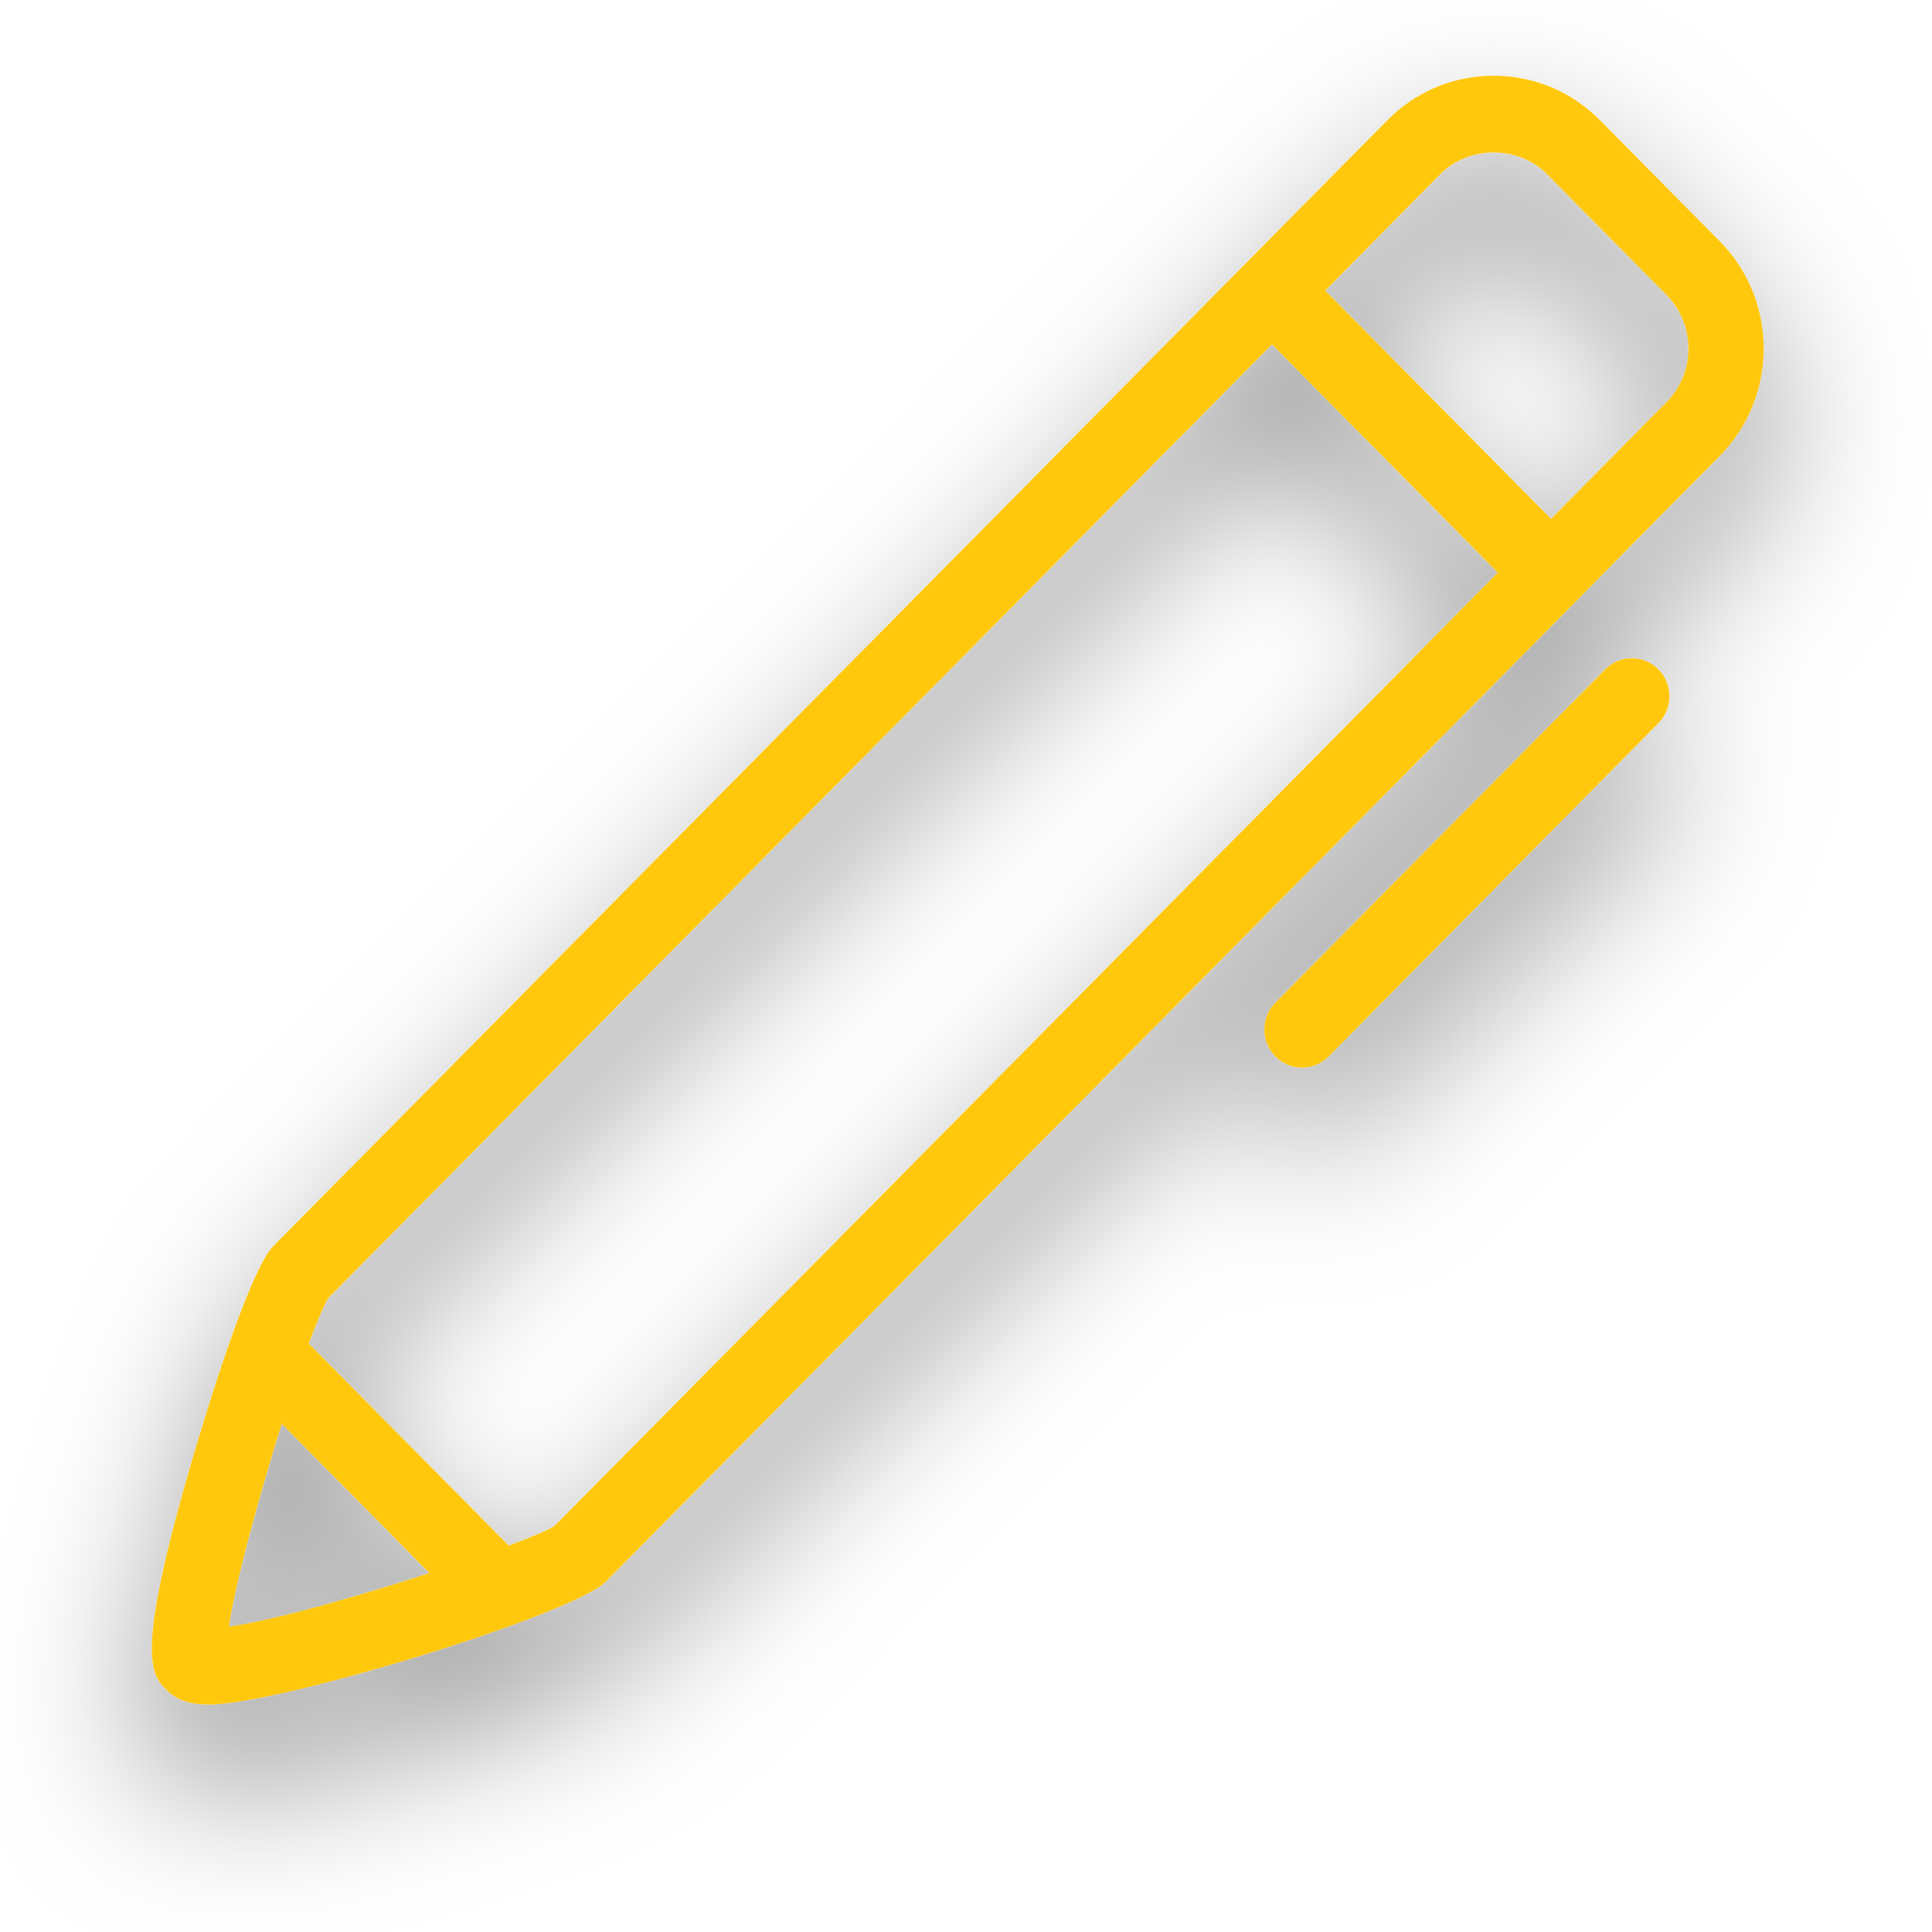
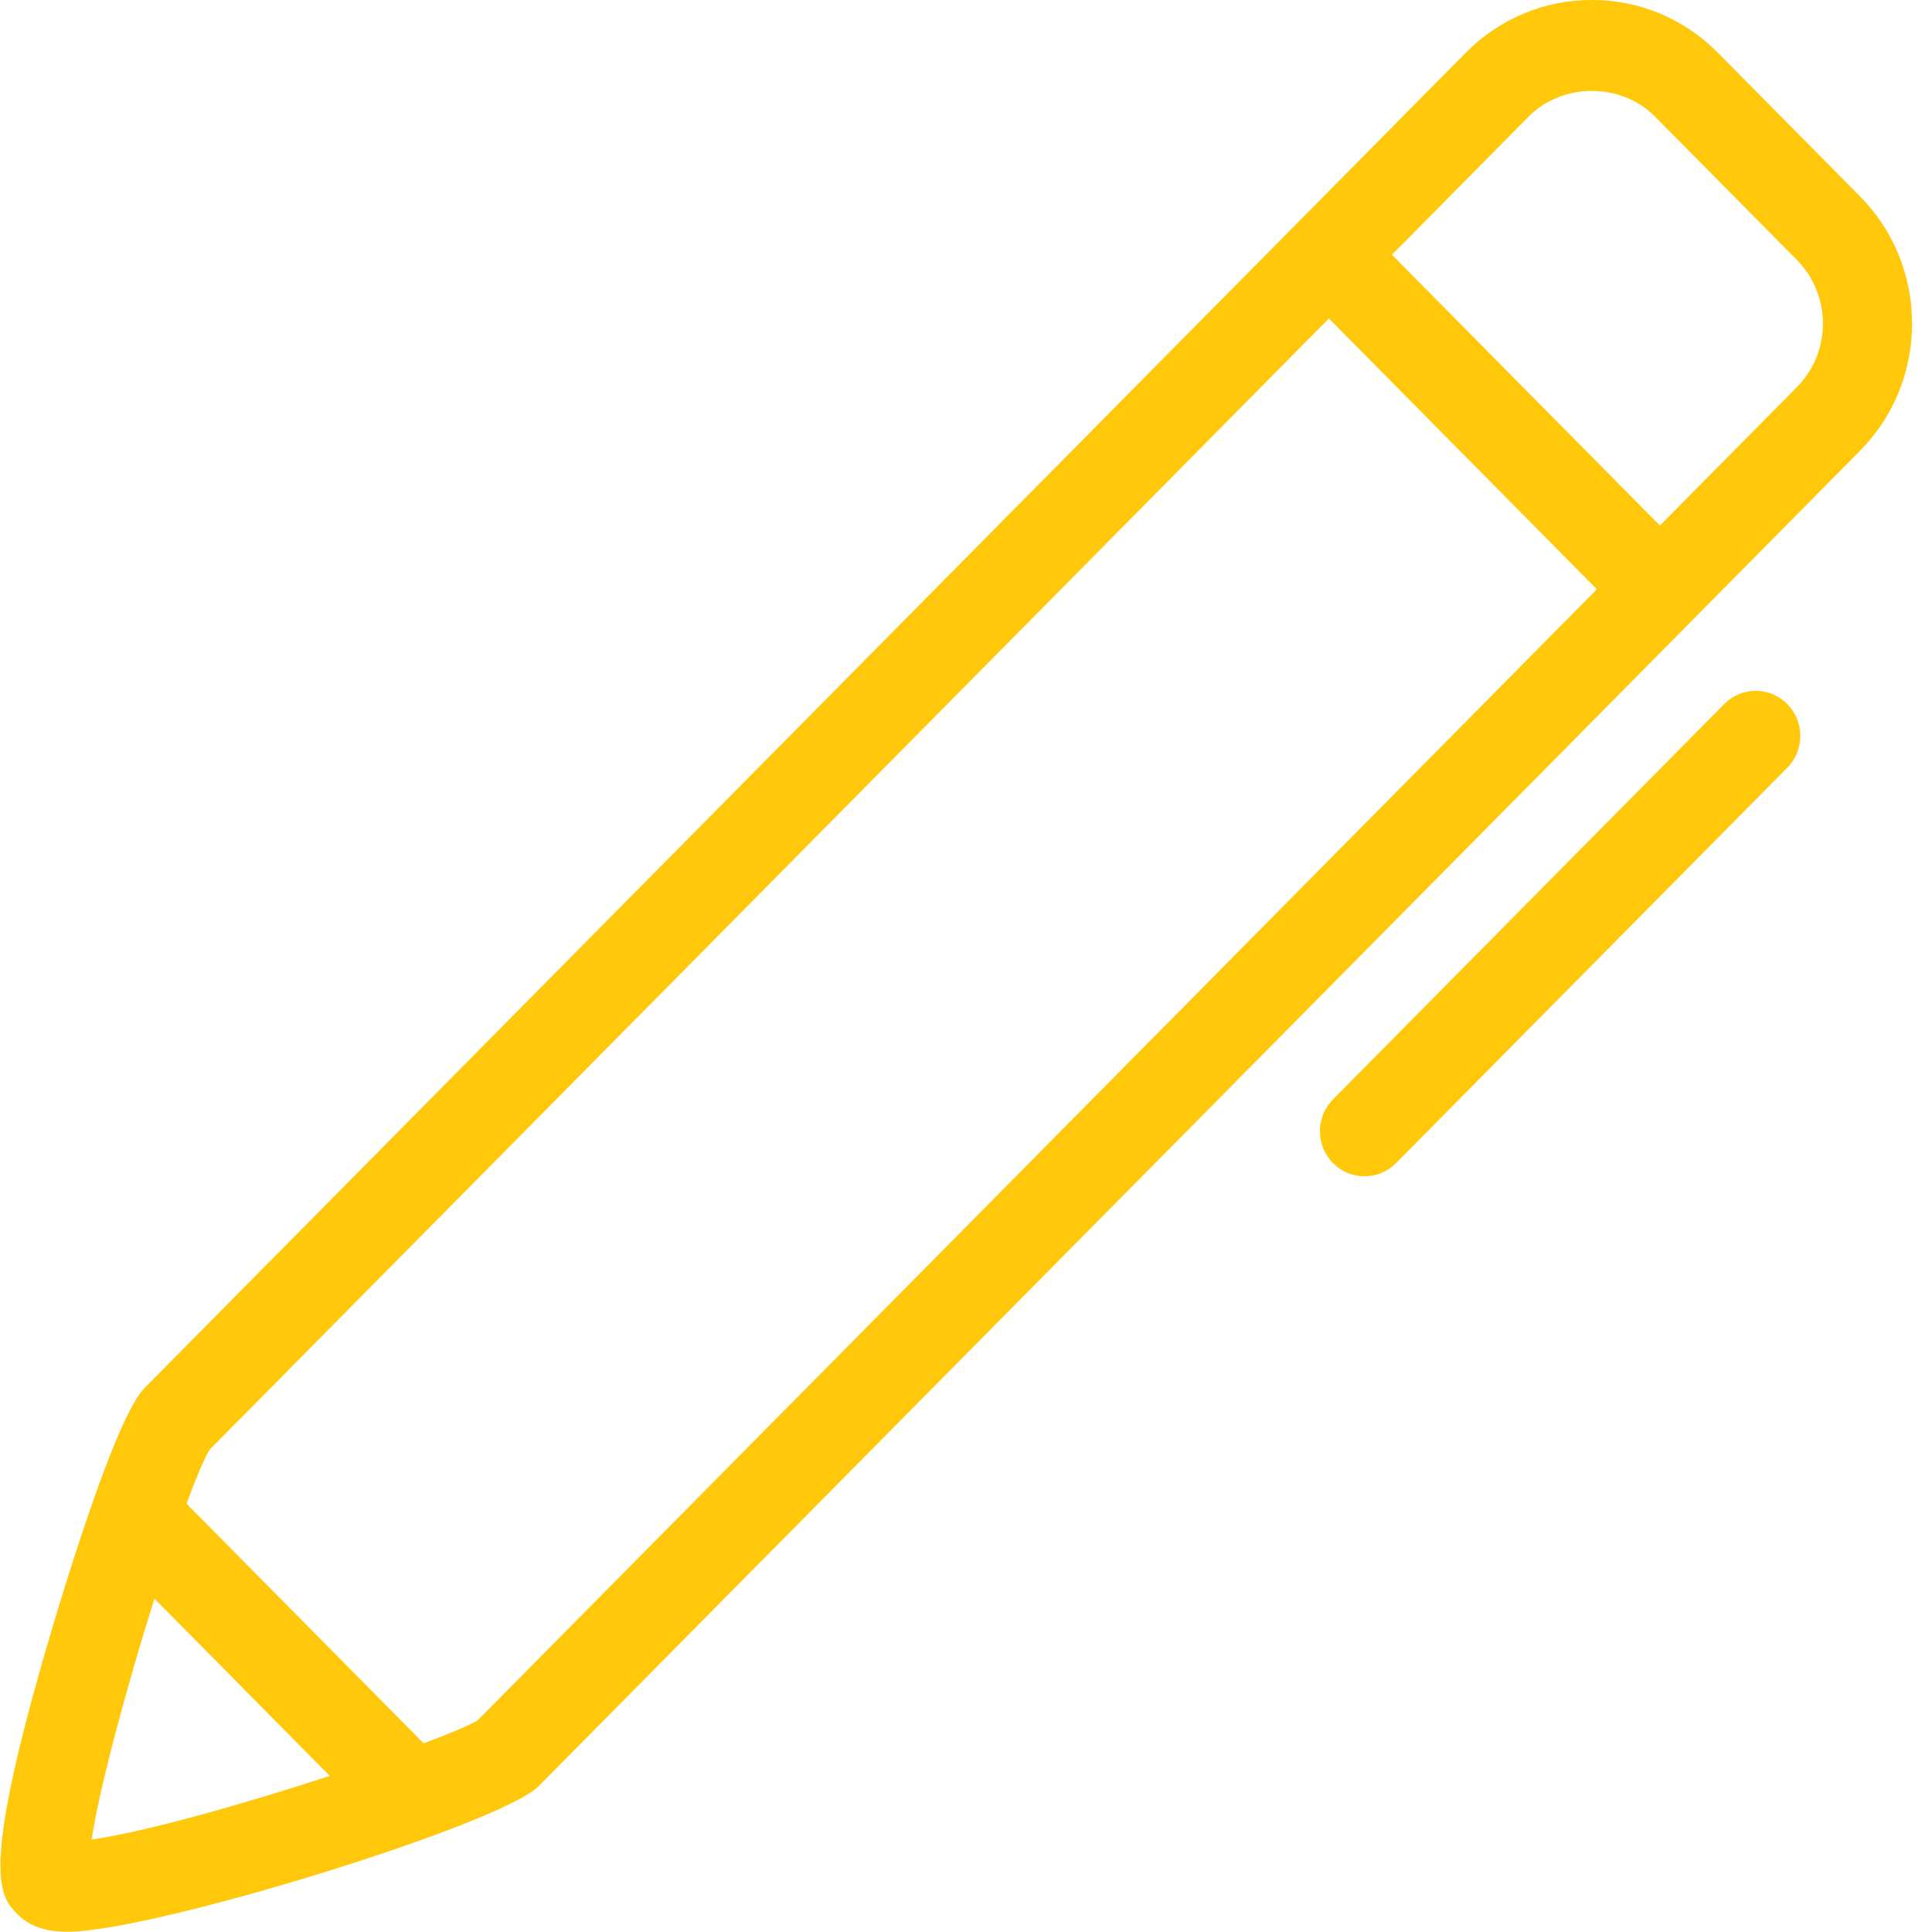
- <svg xmlns="http://www.w3.org/2000/svg" width="51px" height="51px" viewBox="0 0 51 51" version="1.1">
-   <defs>
-     <filter x="-50%" y="-50%" width="200%" height="200%" filterUnits="objectBoundingBox" id="filter-1">
-       <feOffset dx="0" dy="2" in="SourceAlpha" result="shadowOffsetOuter1" />
-       <feGaussianBlur stdDeviation="2" in="shadowOffsetOuter1" result="shadowBlurOuter1" />
-       <feColorMatrix values="0 0 0 0 0   0 0 0 0 0   0 0 0 0 0  0 0 0 0.5 0" type="matrix" in="shadowBlurOuter1" result="shadowMatrixOuter1" />
-       <feMerge>
-         <feMergeNode in="shadowMatrixOuter1" />
-         <feMergeNode in="SourceGraphic" />
-       </feMerge>
-     </filter>
-   </defs>
+ <svg xmlns="http://www.w3.org/2000/svg" width="43px" height="43px" viewBox="0 0 43 43" version="1.1">
+   <defs />
  <g id="Page-1" stroke="none" stroke-width="1" fill="none" fill-rule="evenodd">
-     <g id="Group" transform="translate(-309, -343)" fill="#FFC80A">
-       <g id="3" filter="url(#filter-1)" transform="translate(215, 325)">
-         <path d="M139.393,30.037 L135.647,33.823 C135.647,33.823 135.647,33.824 135.646,33.824 C135.646,33.825 135.645,33.825 135.645,33.826 L109.987,59.755 C109.149,60.602 101.412,62.994 99.508,62.994 C99.194,62.994 98.736,62.953 98.394,62.609 C97.994,62.204 97.541,61.746 99.101,56.444 C99.436,55.305 100.579,51.536 101.217,50.892 L130.623,21.174 C131.373,20.416 132.37,19.999 133.429,19.999 C134.489,19.999 135.485,20.417 136.235,21.174 L139.393,24.365 C140.143,25.122 140.556,26.13 140.556,27.201 C140.556,28.273 140.143,29.28 139.393,30.037 L139.393,30.037 Z M100.04,60.942 C101.25,60.77 103.454,60.141 105.34,59.526 L101.437,55.581 C100.824,57.53 100.209,59.797 100.04,60.942 L100.04,60.942 Z M102.151,53.467 L107.429,58.801 C108.011,58.583 108.449,58.399 108.631,58.289 L133.541,33.115 L127.577,27.088 L102.667,52.263 C102.54,52.471 102.359,52.906 102.151,53.467 L102.151,53.467 Z M137.99,25.783 L134.832,22.592 C134.082,21.834 132.776,21.835 132.026,22.592 L128.98,25.67 L134.944,31.697 L137.99,28.619 C138.365,28.24 138.572,27.737 138.572,27.201 C138.572,26.666 138.365,26.162 137.99,25.783 L137.99,25.783 Z M136.375,35.67 C136.763,35.278 137.39,35.278 137.778,35.67 C138.166,36.062 138.166,36.696 137.778,37.088 L129.071,45.887 C128.877,46.083 128.623,46.181 128.369,46.181 C128.115,46.181 127.861,46.083 127.668,45.887 C127.28,45.495 127.28,44.861 127.668,44.469 L136.375,35.67 L136.375,35.67 Z" id="Shape" />
+     <g id="Icons" transform="translate(-579, -99)" fill="#FFC80A">
+       <g id="Pencil" transform="translate(579, 98)">
+         <path d="M41.393,11.037 L37.647,14.823 C37.647,14.823 37.647,14.824 37.646,14.824 C37.646,14.825 37.645,14.825 37.645,14.826 L11.987,40.755 C11.149,41.602 3.412,43.994 1.508,43.994 C1.194,43.994 0.736,43.953 0.394,43.609 C-0.006,43.204 -0.459,42.746 1.101,37.444 C1.436,36.305 2.579,32.536 3.217,31.892 L32.623,2.174 C33.373,1.416 34.37,0.999 35.429,0.999 C36.489,0.999 37.485,1.417 38.235,2.174 L41.393,5.365 C42.143,6.122 42.556,7.13 42.556,8.201 C42.556,9.273 42.143,10.28 41.393,11.037 L41.393,11.037 Z M2.04,41.942 C3.25,41.77 5.454,41.141 7.34,40.526 L3.437,36.581 C2.824,38.53 2.209,40.797 2.04,41.942 L2.04,41.942 Z M4.151,34.467 L9.429,39.801 C10.011,39.583 10.449,39.399 10.631,39.289 L35.541,14.115 L29.577,8.088 L4.667,33.263 C4.54,33.471 4.359,33.906 4.151,34.467 L4.151,34.467 Z M39.99,6.783 L36.832,3.592 C36.082,2.834 34.776,2.835 34.026,3.592 L30.98,6.67 L36.944,12.697 L39.99,9.619 C40.365,9.24 40.572,8.737 40.572,8.201 C40.572,7.666 40.365,7.162 39.99,6.783 L39.99,6.783 Z M38.375,16.67 C38.763,16.278 39.39,16.278 39.778,16.67 C40.166,17.062 40.166,17.696 39.778,18.088 L31.071,26.887 C30.877,27.083 30.623,27.181 30.369,27.181 C30.115,27.181 29.861,27.083 29.668,26.887 C29.28,26.495 29.28,25.861 29.668,25.469 L38.375,16.67 L38.375,16.67 Z" id="Shape" />
      </g>
    </g>
  </g>
</svg>
